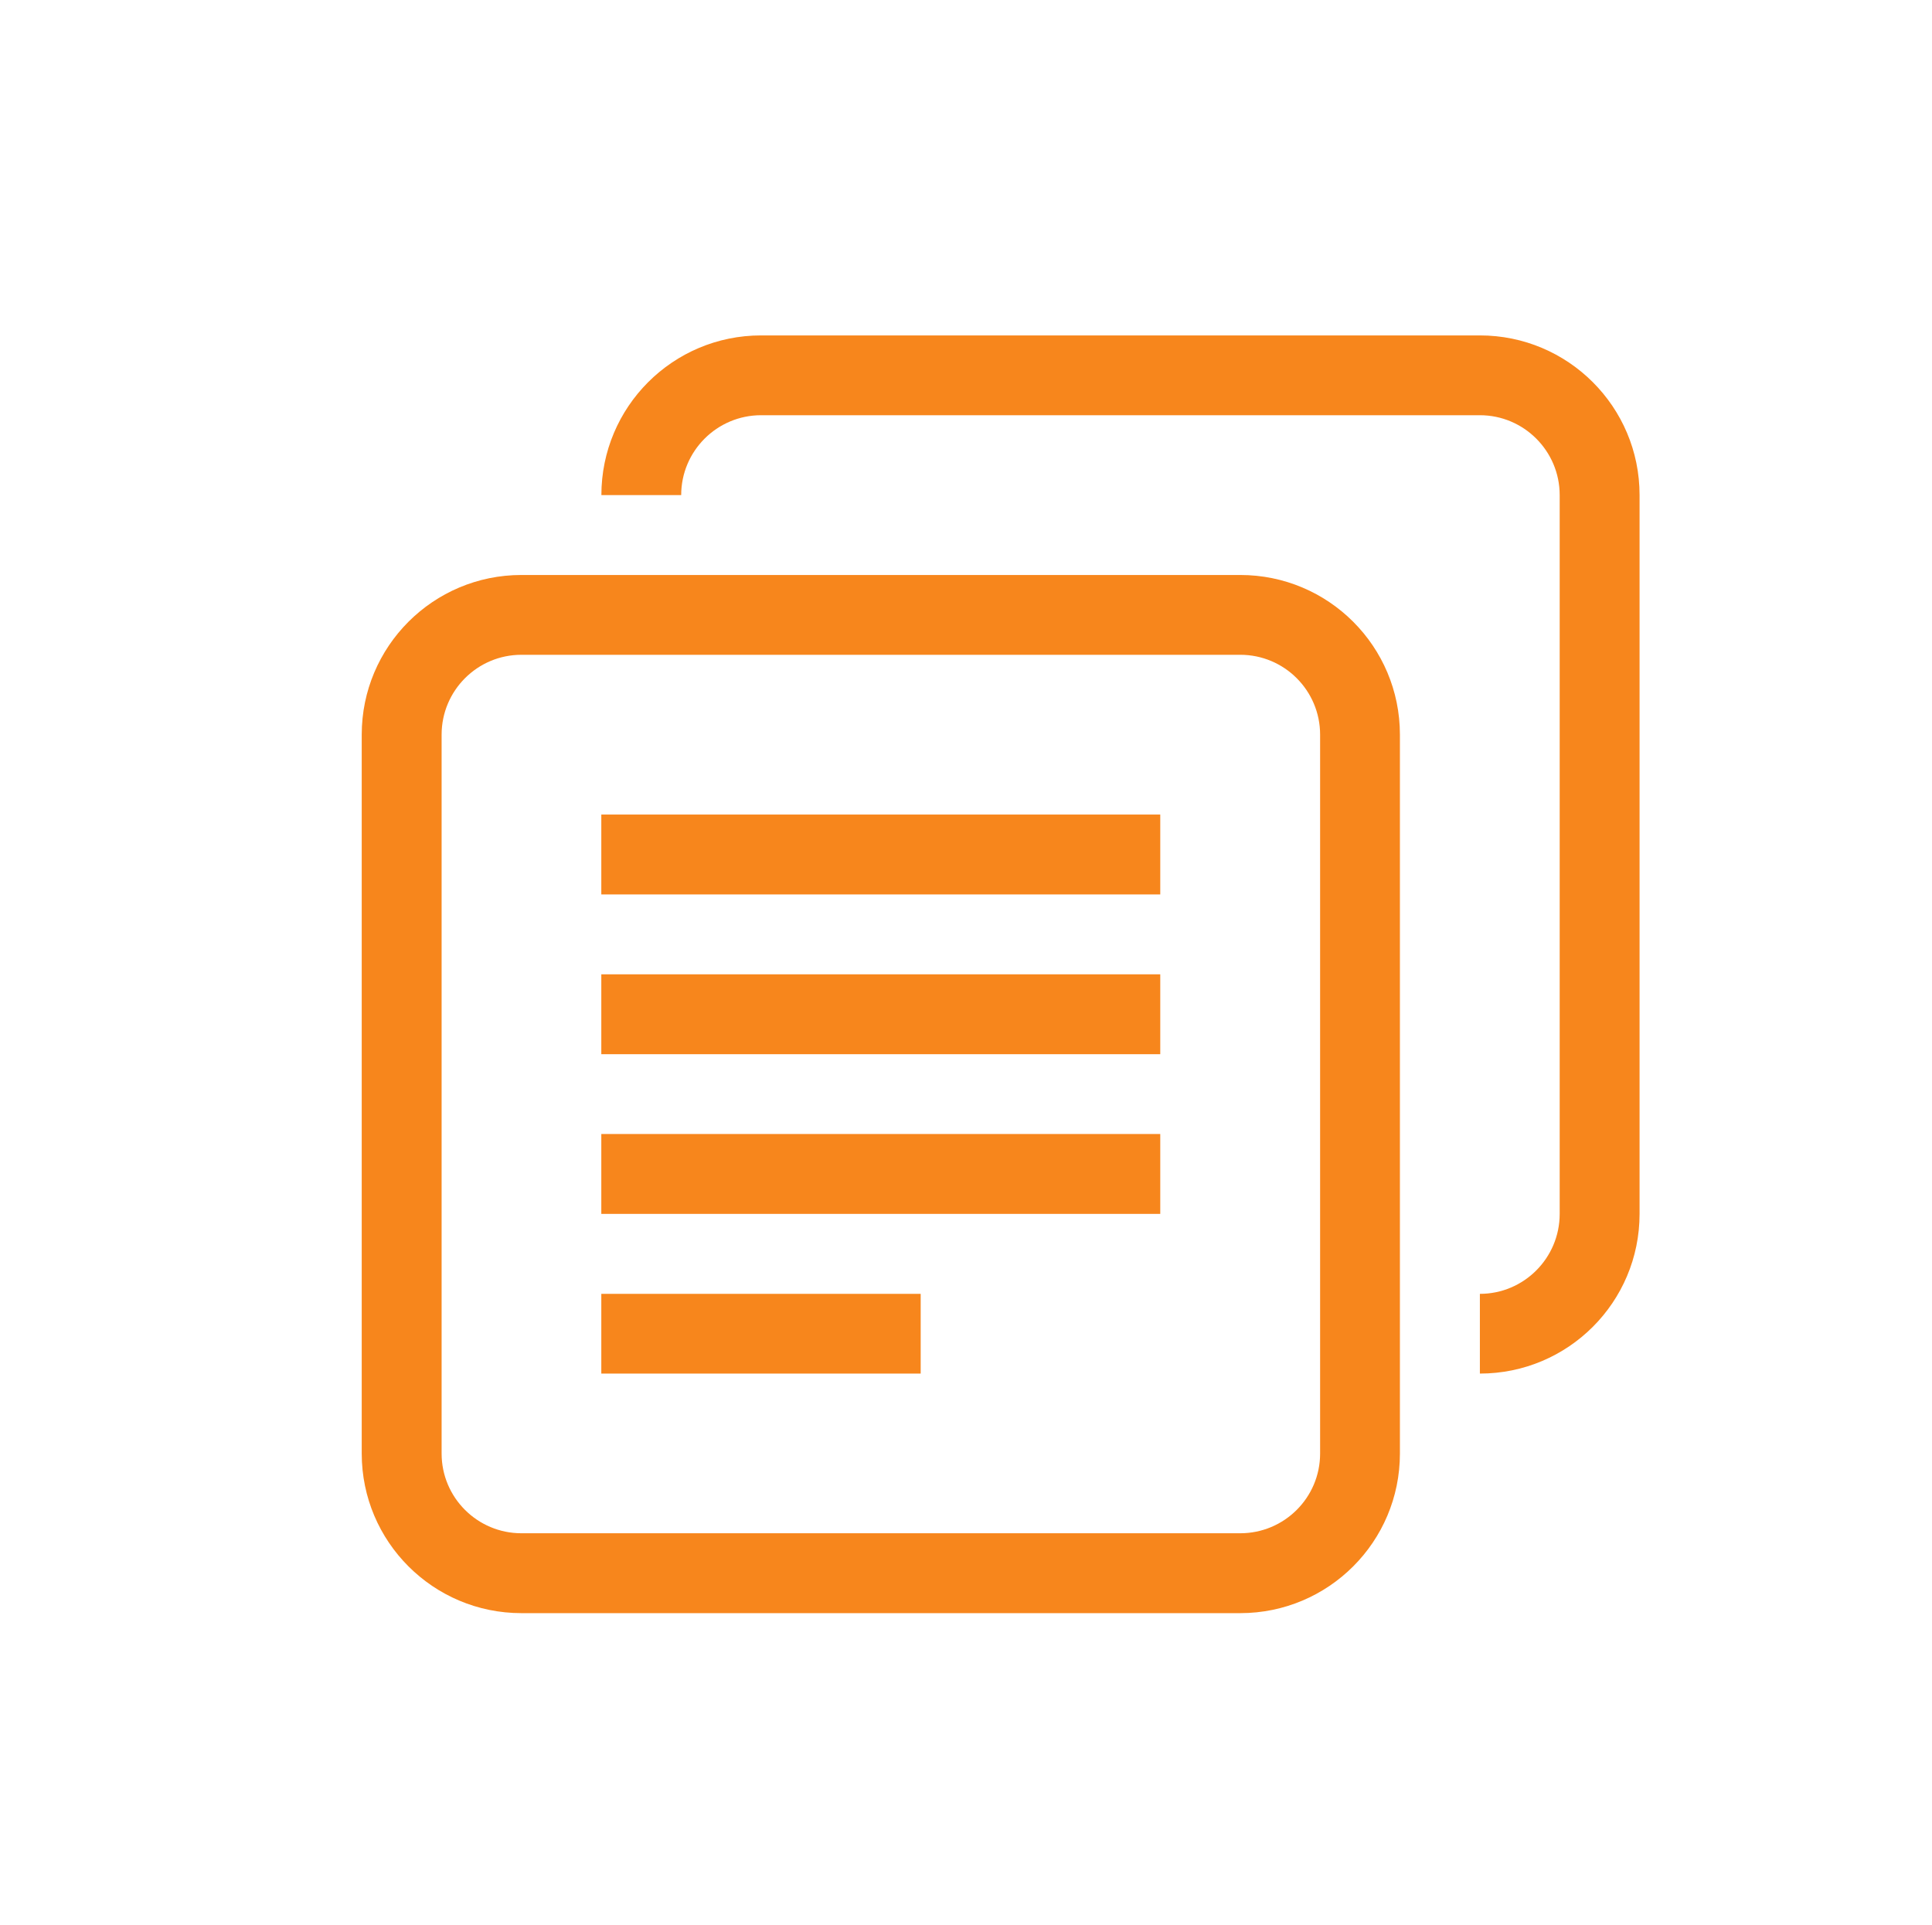
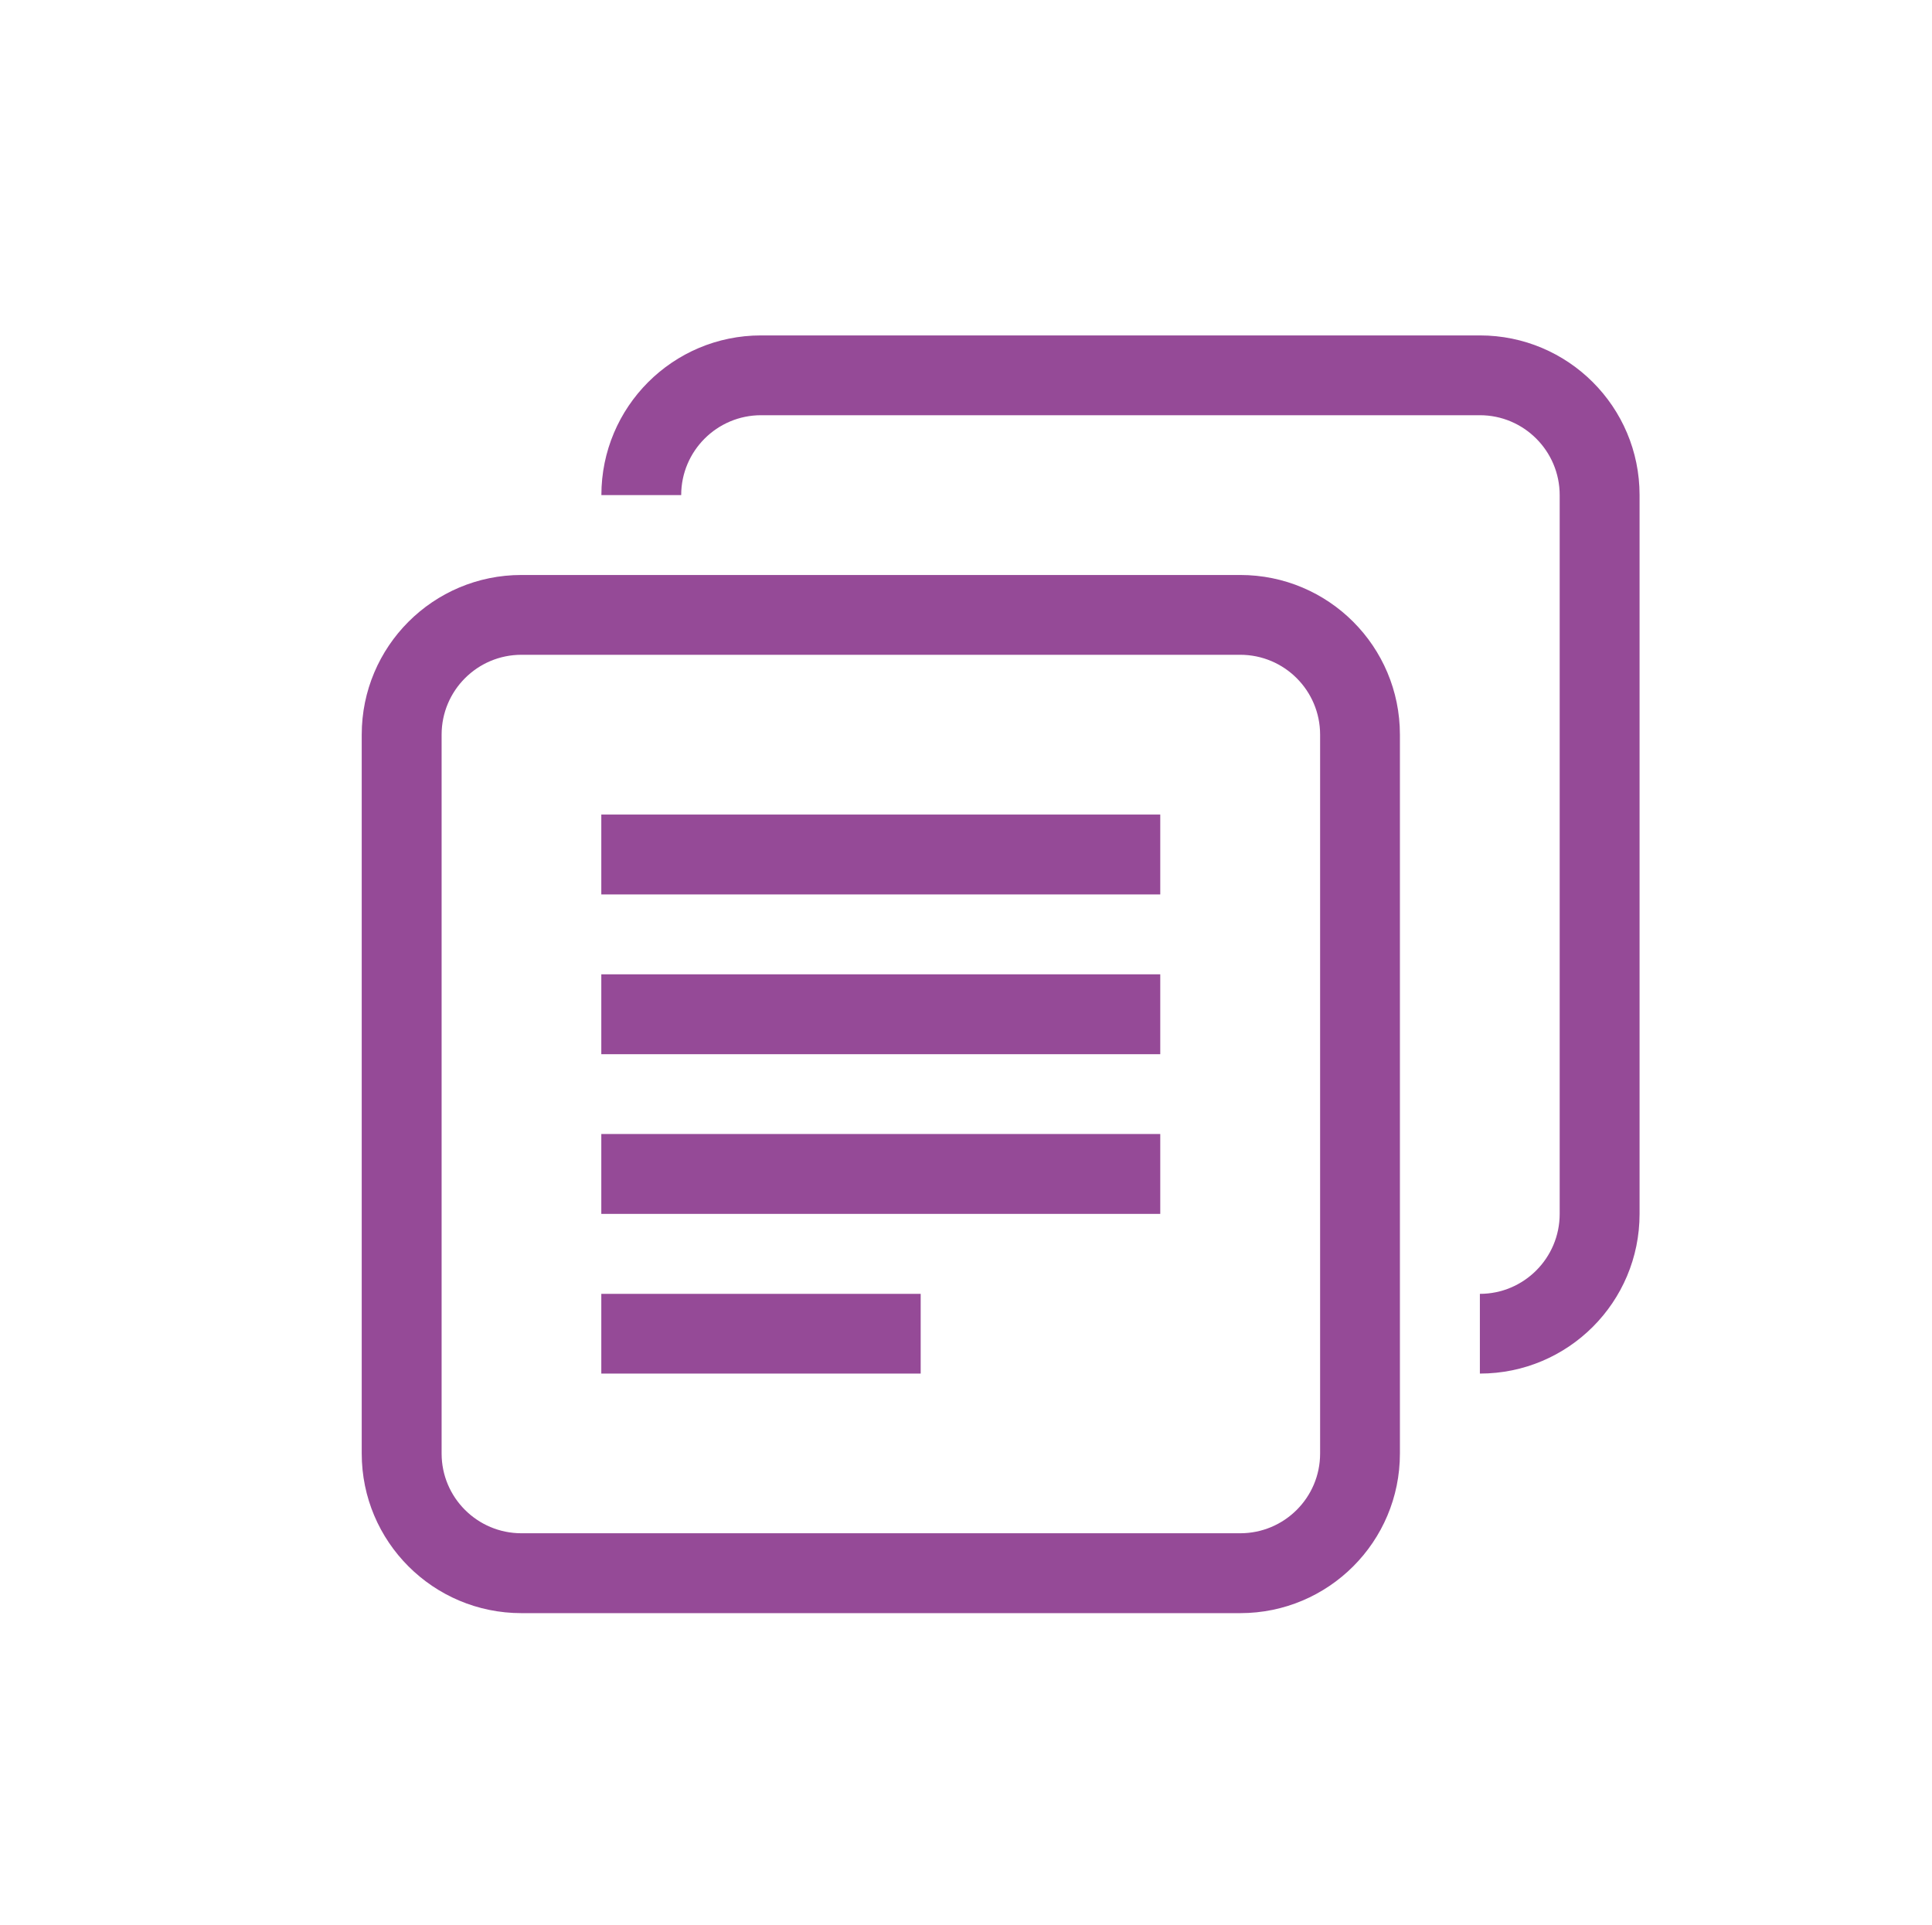
- <svg xmlns="http://www.w3.org/2000/svg" version="1.1" id="Layer_1" x="0px" y="0px" width="24.088px" height="24px" viewBox="189.192 0 24.088 24" enable-background="new 189.192 0 24.088 24" xml:space="preserve" fill="#F7861C">
+ <svg xmlns="http://www.w3.org/2000/svg" version="1.1" id="Layer_1" x="0px" y="0px" width="24.088px" height="24px" viewBox="189.192 0 24.088 24" enable-background="new 189.192 0 24.088 24" xml:space="preserve" fill="#954a97">
  <g>
    <g>
-       <path fill="#F7861C" d="M204.655,7.169h-8.962c-1.1,0-1.991,0.891-1.991,1.991v8.963c0,1.1,0.892,1.99,1.991,1.99h8.962    c1.101,0,1.991-0.891,1.991-1.99V9.16C206.646,8.06,205.756,7.169,204.655,7.169z M205.651,18.123    c0,0.549-0.446,0.994-0.996,0.994h-8.962c-0.549,0-0.995-0.445-0.995-0.994V9.16c0-0.55,0.446-0.996,0.995-0.996h8.962    c0.55,0,0.996,0.446,0.996,0.996V18.123z" />
+       <path fill="#954a97" d="M204.655,7.169h-8.962c-1.1,0-1.991,0.891-1.991,1.991v8.963c0,1.1,0.892,1.99,1.991,1.99h8.962    c1.101,0,1.991-0.891,1.991-1.99V9.16C206.646,8.06,205.756,7.169,204.655,7.169z M205.651,18.123    c0,0.549-0.446,0.994-0.996,0.994h-8.962c-0.549,0-0.995-0.445-0.995-0.994V9.16c0-0.55,0.446-0.996,0.995-0.996h8.962    c0.55,0,0.996,0.446,0.996,0.996V18.123z" />
    </g>
  </g>
-   <path fill="#F7861C" d="M196.689,11.152h6.969v-0.996h-6.969V11.152z" />
-   <path fill="#F7861C" d="M196.689,13.144h6.969v-0.996h-6.969V13.144z" />
-   <path fill="#F7861C" d="M196.689,15.135h6.969v-0.996h-6.969V15.135z" />
-   <path fill="#F7861C" d="M196.689,17.126h3.982v-0.994h-3.982V17.126z" />
-   <path fill="#F7861C" d="M207.643,4.182h-8.962c-1.101,0-1.991,0.892-1.991,1.991h0.995c0-0.549,0.446-0.996,0.996-0.996h8.962  c0.549,0,0.995,0.447,0.995,0.996v8.962c0,0.55-0.446,0.997-0.995,0.997v0.994c1.101,0,1.991-0.891,1.991-1.991V6.172  C209.634,5.073,208.743,4.182,207.643,4.182z" />
+   <path fill="#954a97" d="M196.689,11.152h6.969v-0.996h-6.969V11.152z" />
+   <path fill="#954a97" d="M196.689,13.144h6.969v-0.996h-6.969V13.144z" />
+   <path fill="#954a97" d="M196.689,15.135h6.969v-0.996h-6.969V15.135z" />
+   <path fill="#954a97" d="M196.689,17.126h3.982v-0.994h-3.982V17.126z" />
+   <path fill="#954a97" d="M207.643,4.182h-8.962c-1.101,0-1.991,0.892-1.991,1.991h0.995c0-0.549,0.446-0.996,0.996-0.996h8.962  c0.549,0,0.995,0.447,0.995,0.996v8.962c0,0.55-0.446,0.997-0.995,0.997v0.994c1.101,0,1.991-0.891,1.991-1.991V6.172  C209.634,5.073,208.743,4.182,207.643,4.182z" />
</svg>
